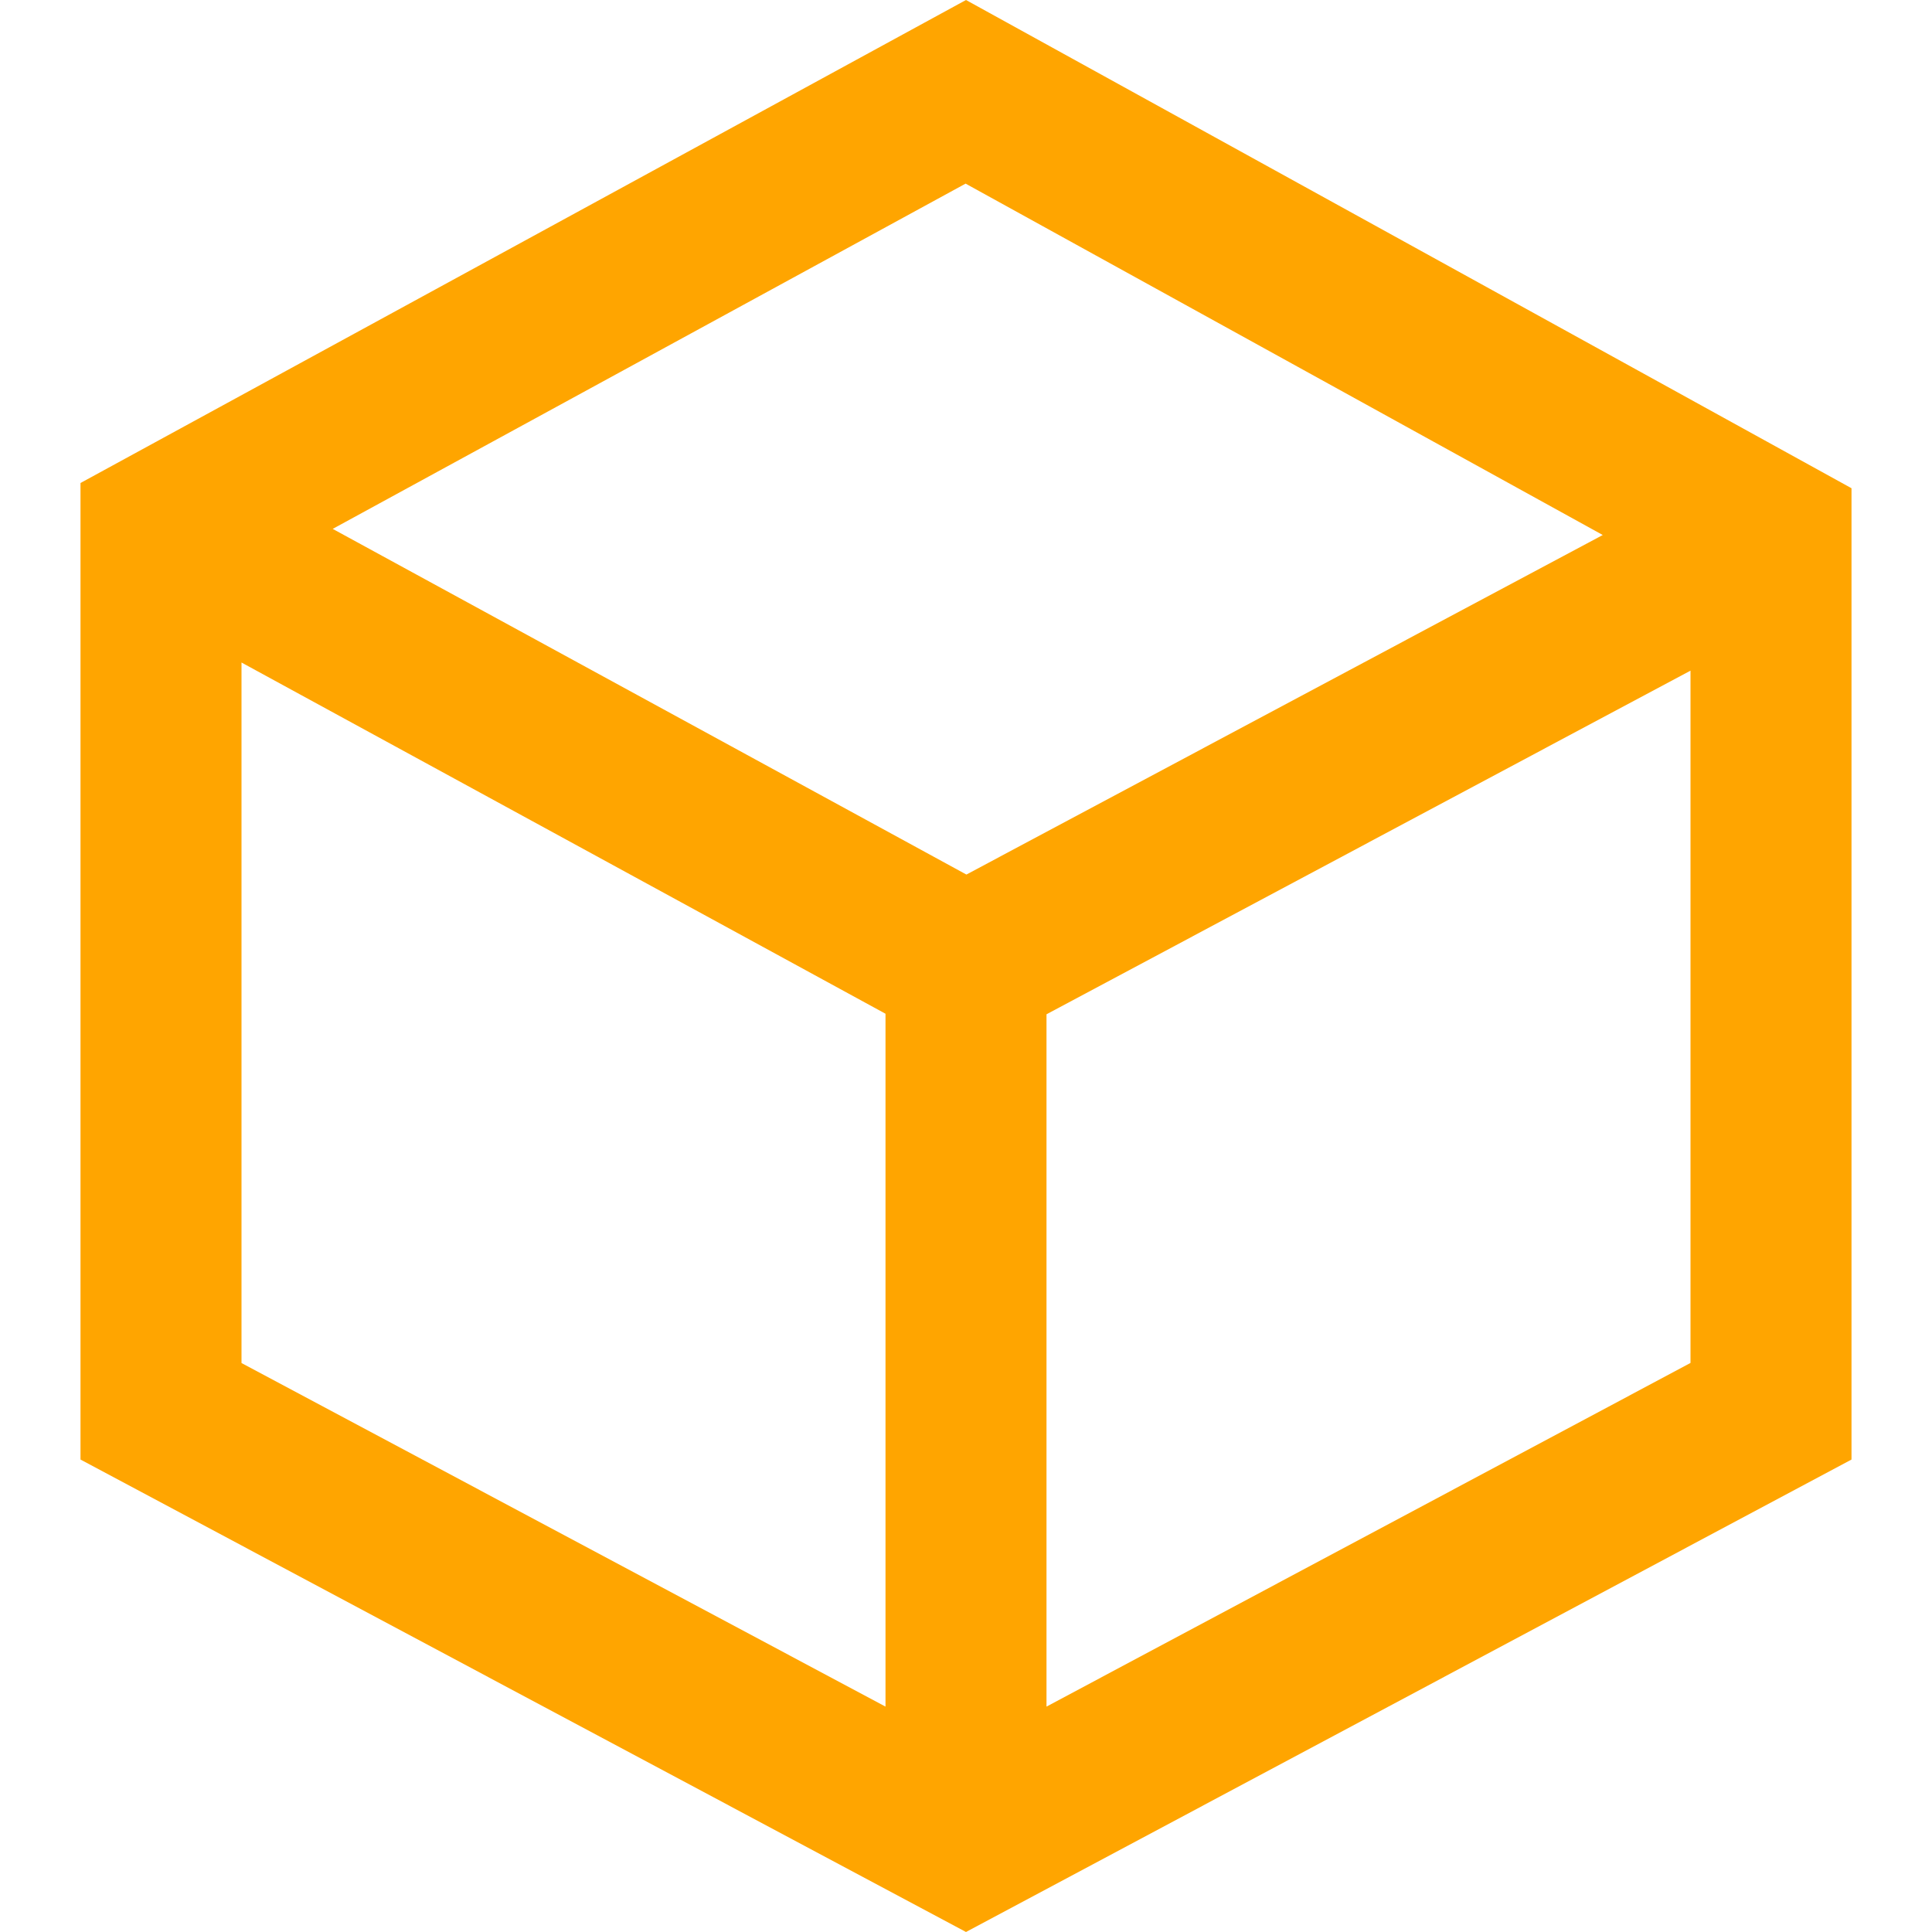
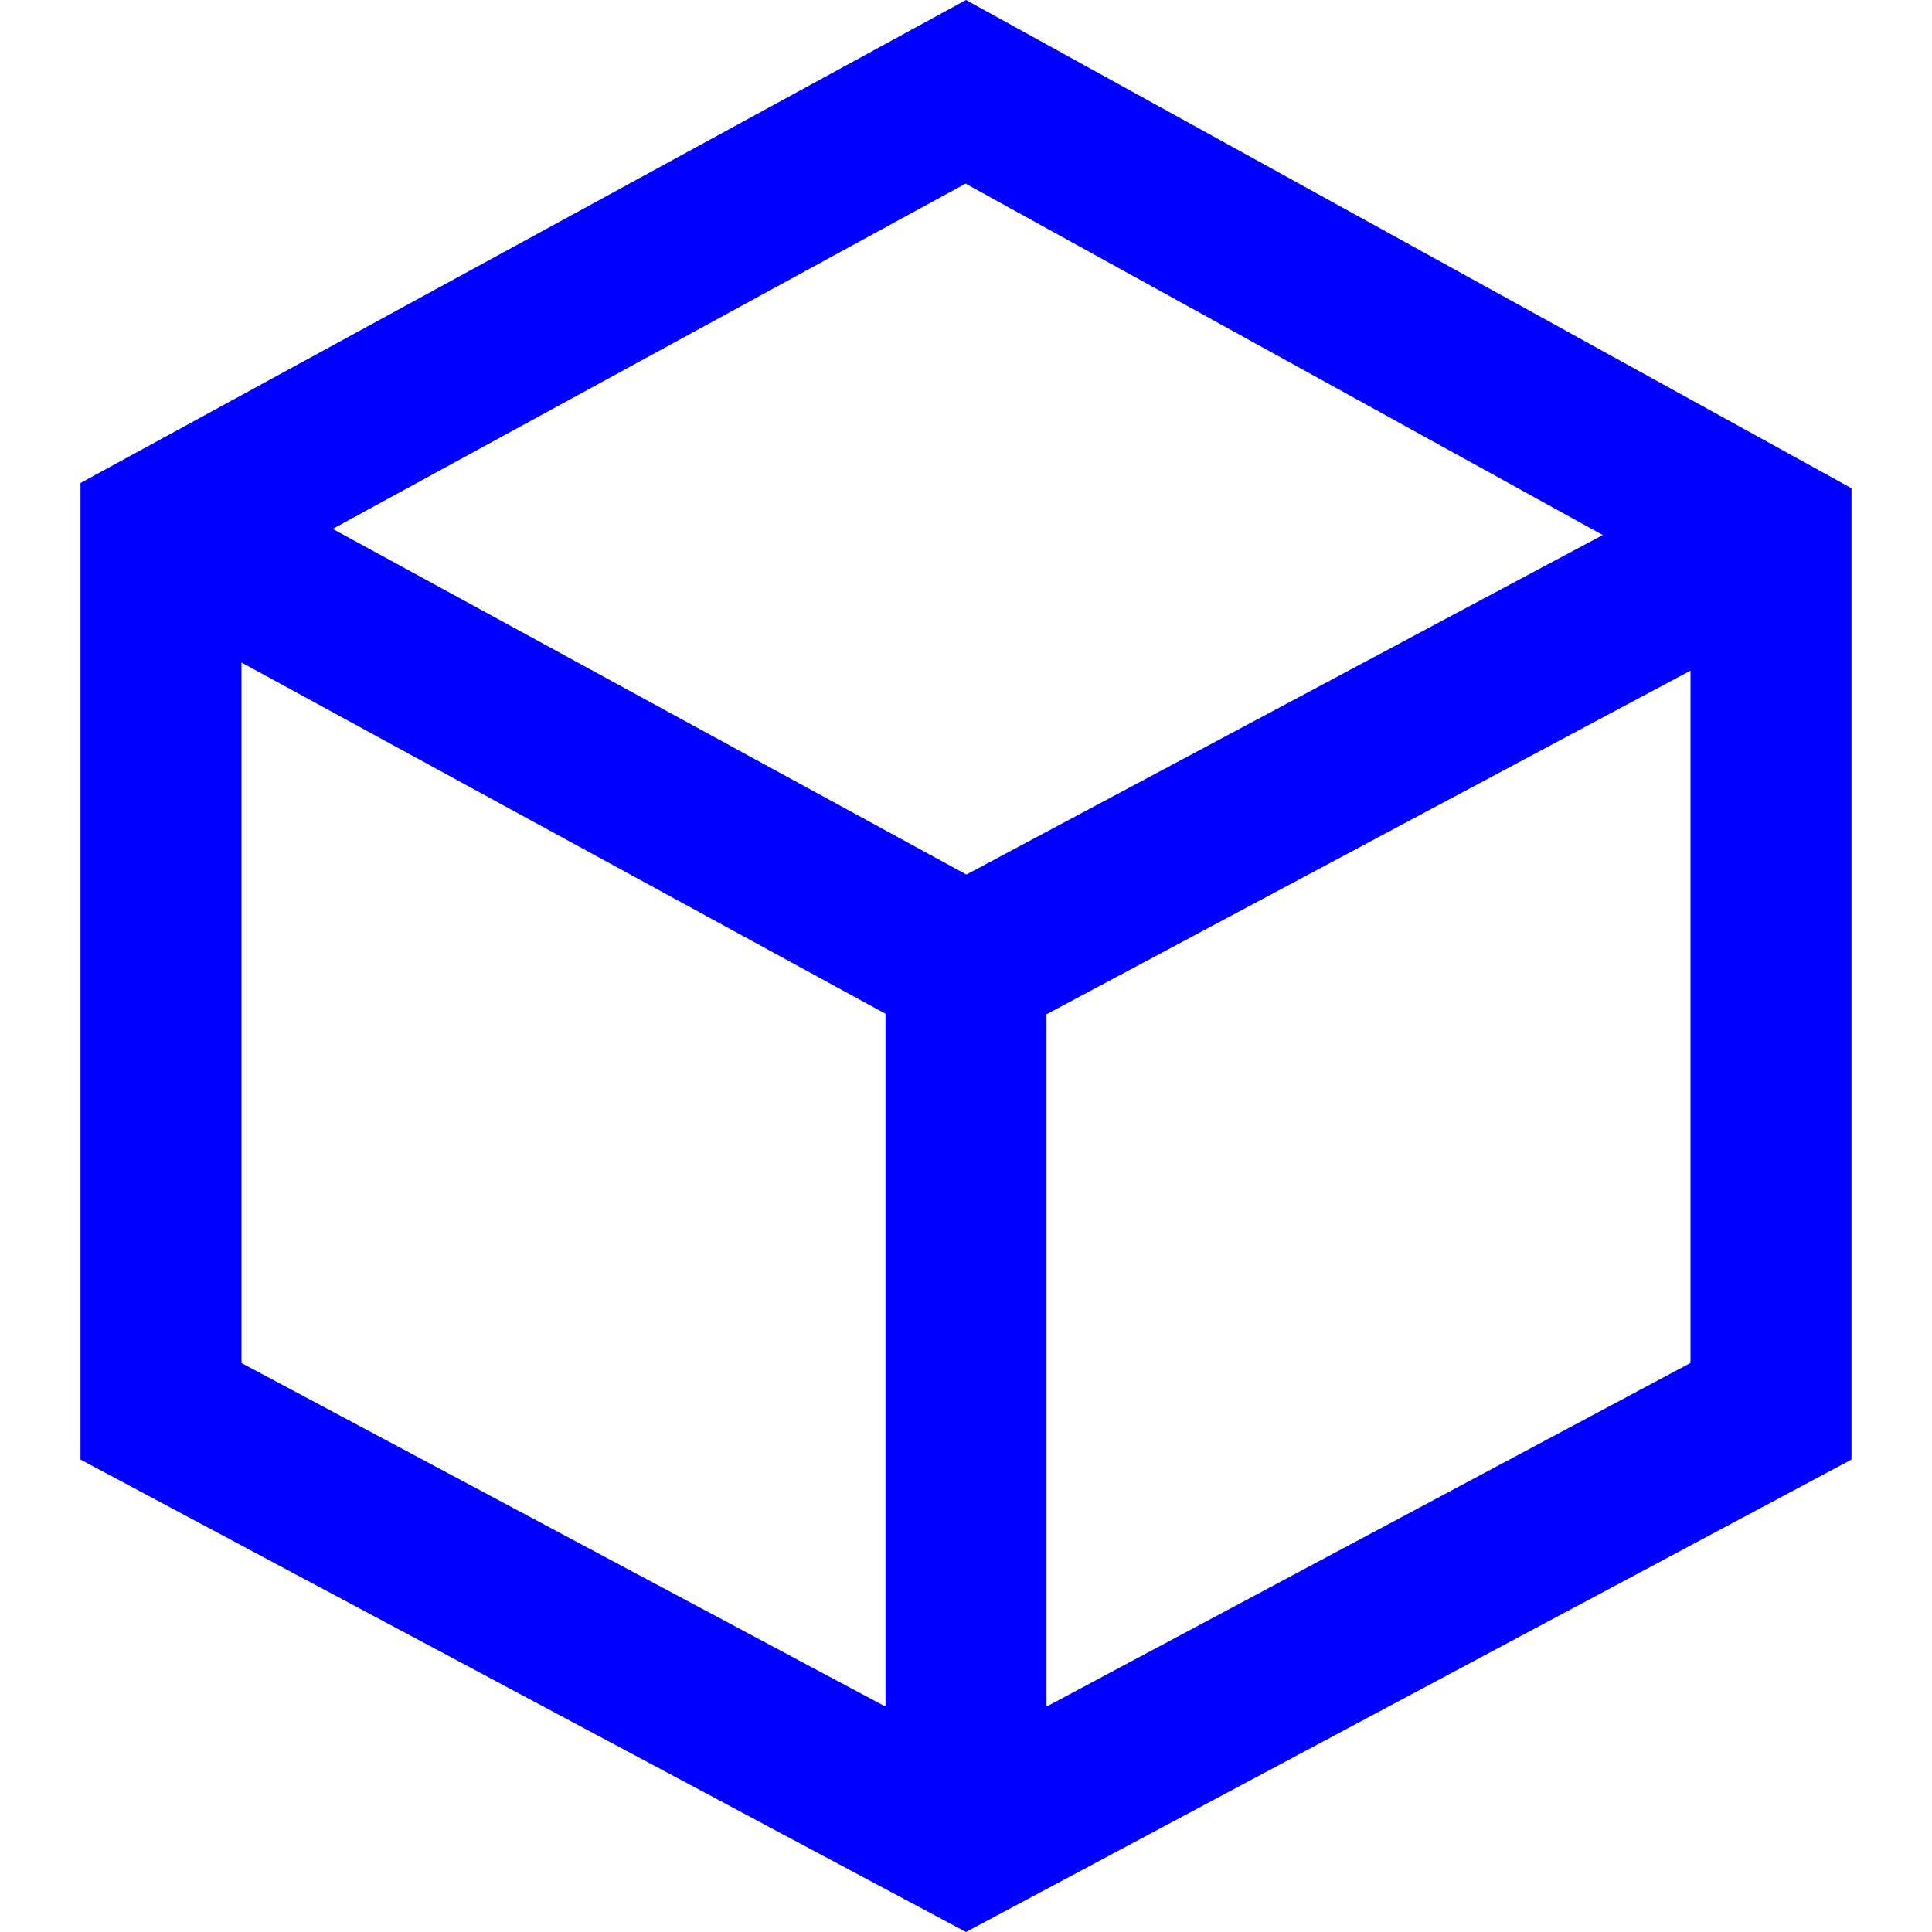
<svg xmlns="http://www.w3.org/2000/svg" width="24" height="24" viewBox="0 0 24 24">
-   <path fill="orange" d="M12 0l-11 6v12.131l11 5.869 11-5.869v-12.066l-11-6.065zm7.91 6.646l-7.905 4.218-7.872-4.294 7.862-4.289 7.915 4.365zm-16.91 1.584l8 4.363v8.607l-8-4.268v-8.702zm10 12.97v-8.6l8-4.269v8.6l-8 4.269z" />
+   <path fill="blue" d="M12 0l-11 6v12.131l11 5.869 11-5.869v-12.066l-11-6.065zm7.91 6.646l-7.905 4.218-7.872-4.294 7.862-4.289 7.915 4.365zm-16.91 1.584l8 4.363v8.607l-8-4.268v-8.702zm10 12.97v-8.6l8-4.269v8.6l-8 4.269z" />
</svg>
